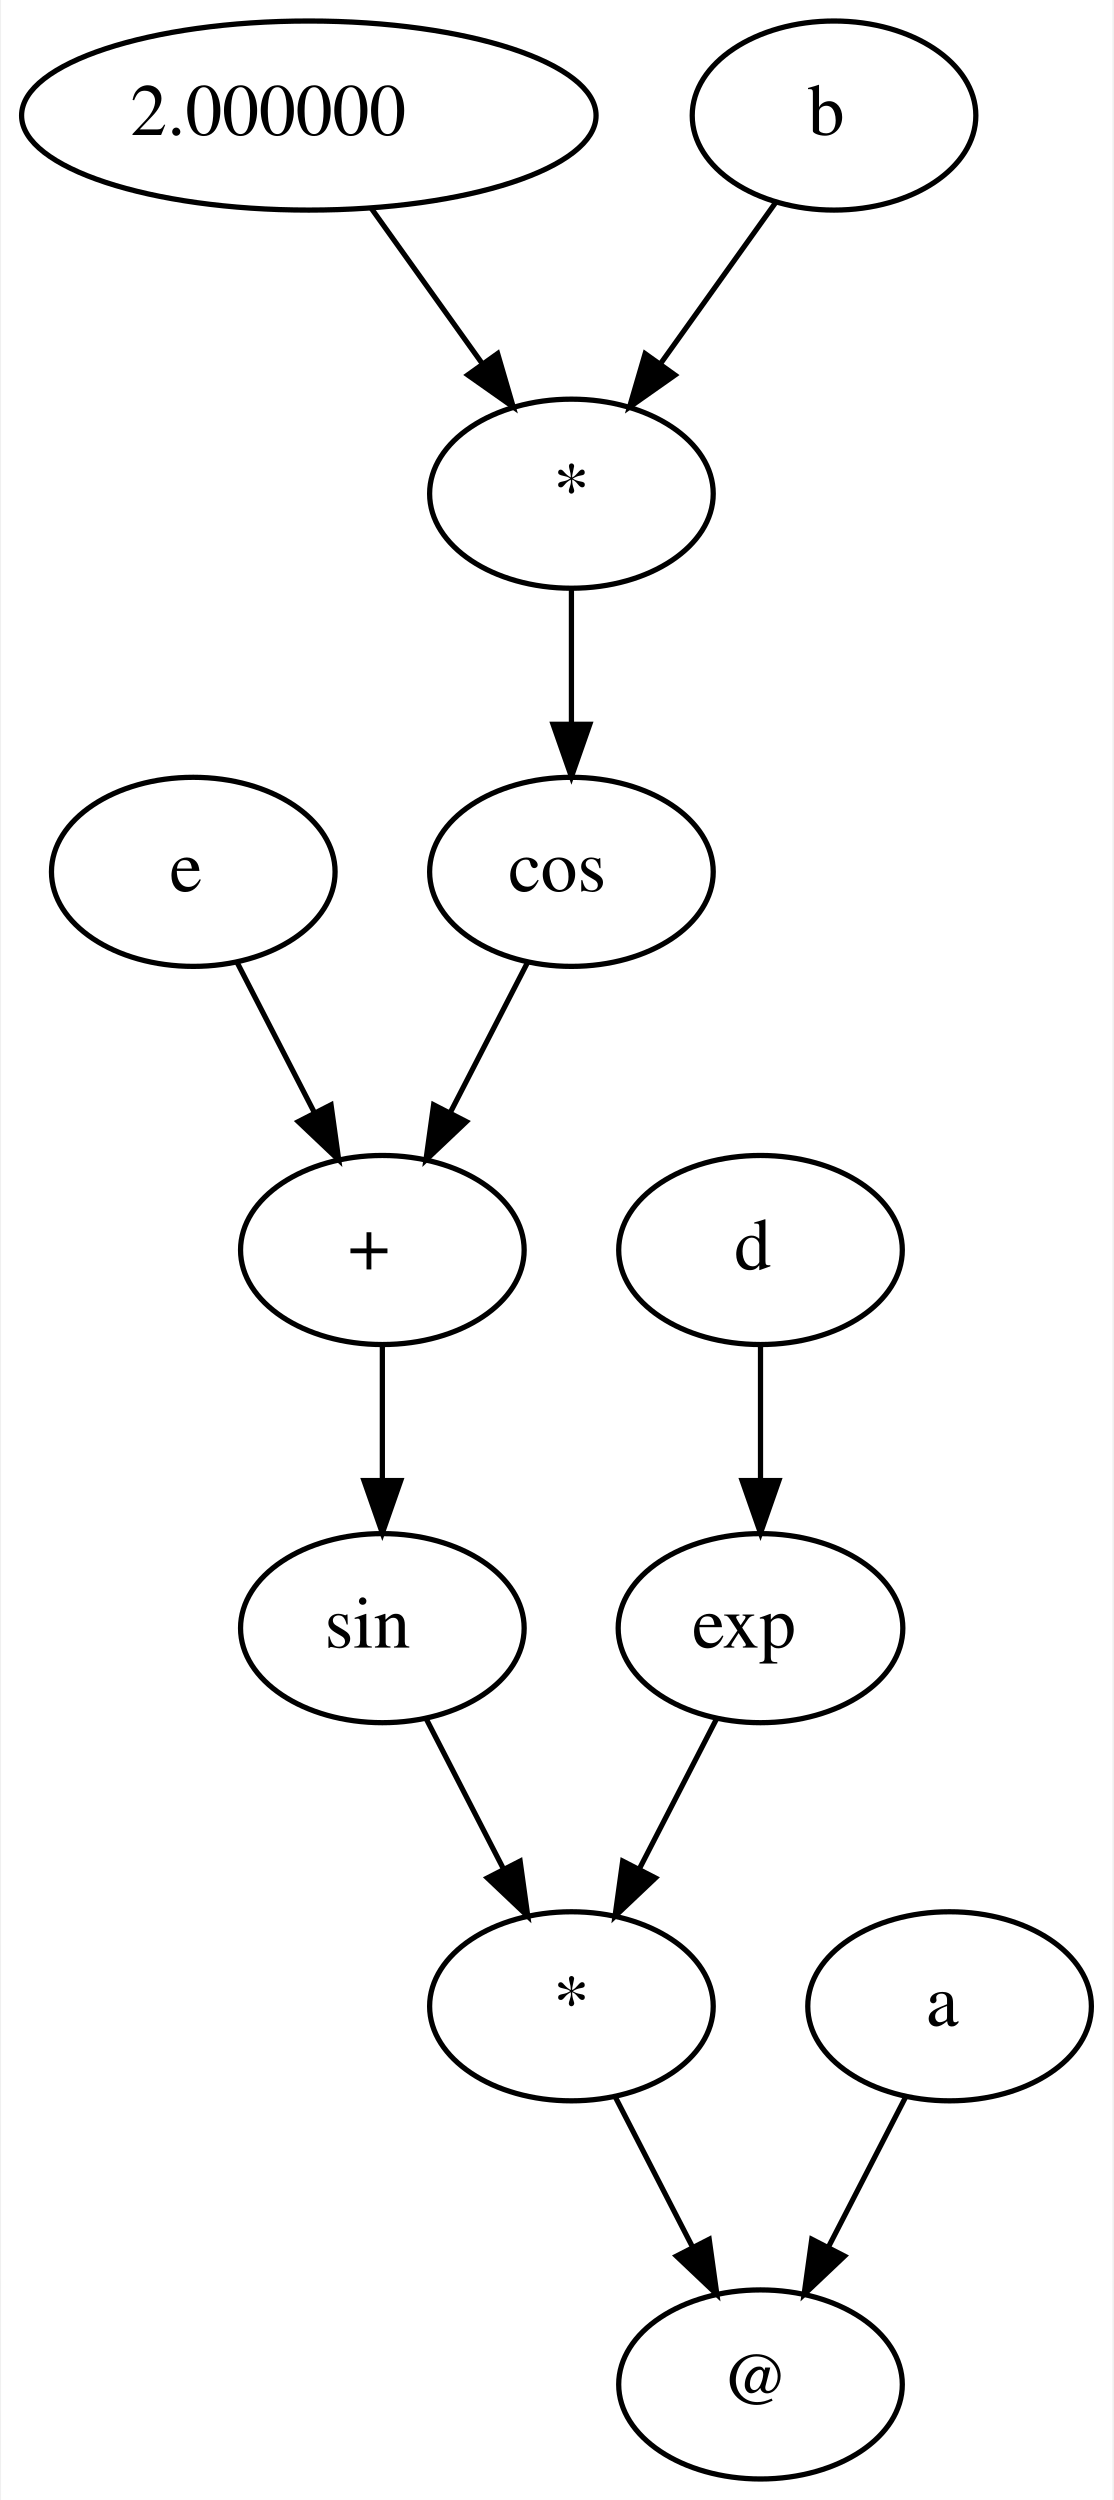
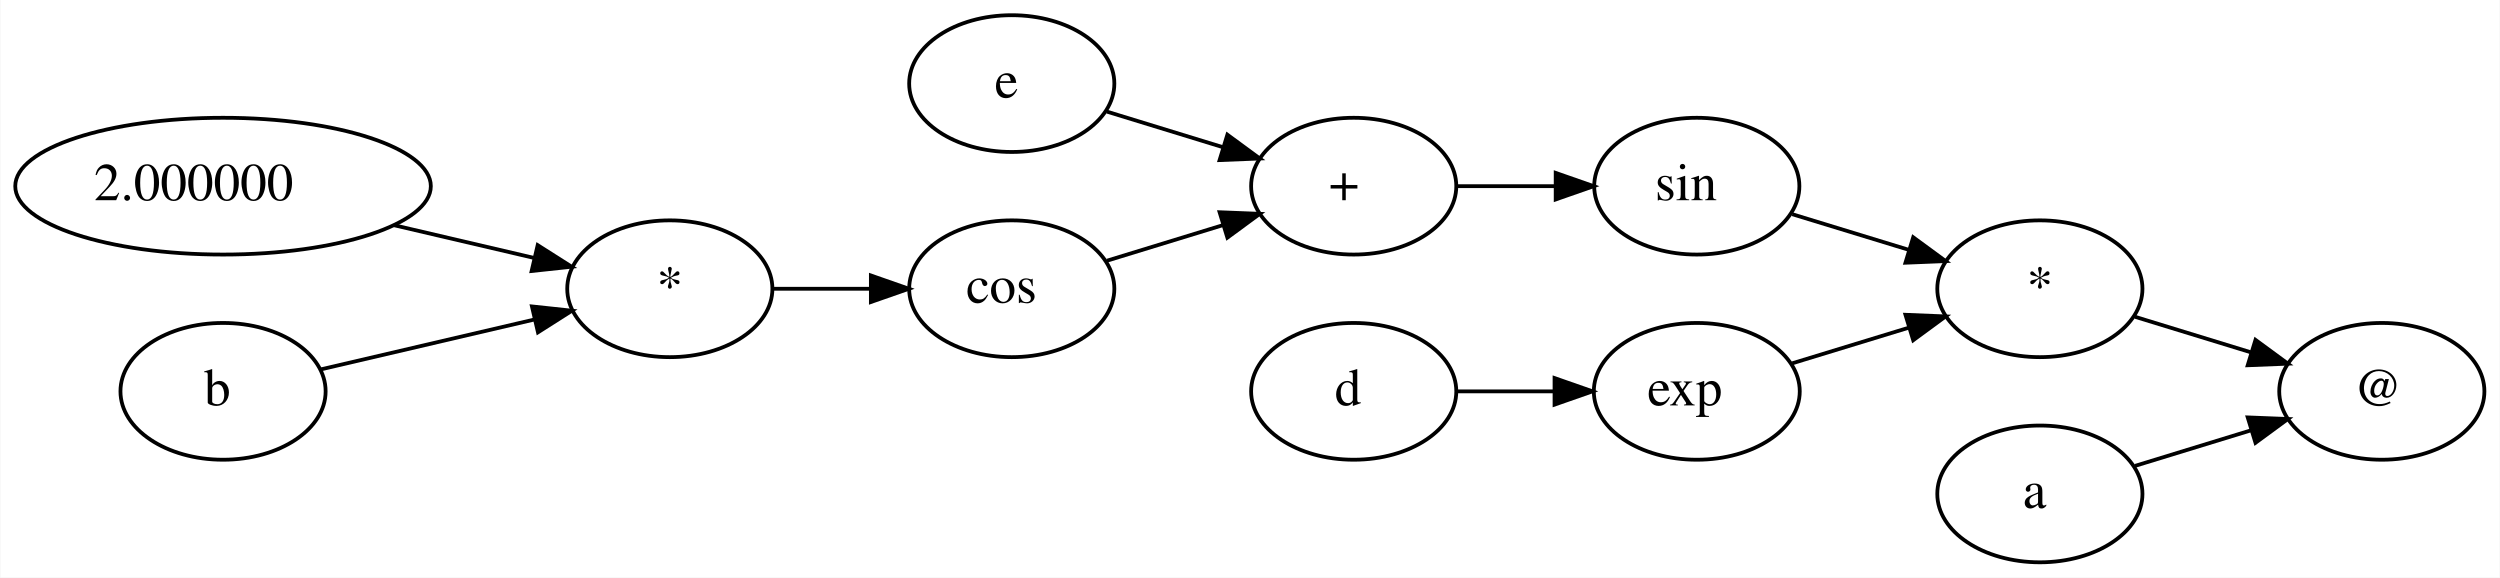
- <svg xmlns="http://www.w3.org/2000/svg" width="212pt" height="476pt" viewBox="0.00 0.00 211.60 476.00">
-   <g id="graph0" class="graph" transform="scale(1 1) rotate(0) translate(4 472)">
-     <polygon fill="white" stroke="transparent" points="-4,4 -4,-472 207.6,-472 207.6,4 -4,4" />
+ <svg xmlns="http://www.w3.org/2000/svg" width="658pt" height="152pt" viewBox="0.00 0.00 657.79 152.00">
+   <g id="graph0" class="graph" transform="scale(1 1) rotate(0) translate(4 148)">
+     <polygon fill="white" stroke="transparent" points="-4,4 -4,-148 653.79,-148 653.79,4 -4,4" />
    <g id="node1" class="node">
-       <ellipse fill="none" stroke="black" cx="140.6" cy="-18" rx="27" ry="18" />
-       <text text-anchor="start" x="133.1" y="-14.3" font-family="Times,serif" font-size="14.00">@</text>
+       <ellipse fill="none" stroke="black" cx="622.79" cy="-45" rx="27" ry="18" />
+       <text text-anchor="start" x="615.29" y="-41.3" font-family="Times,serif" font-size="14.00">@</text>
    </g>
    <g id="node2" class="node">
-       <ellipse fill="none" stroke="black" cx="104.6" cy="-90" rx="27" ry="18" />
-       <text text-anchor="start" x="101.1" y="-86.3" font-family="Times,serif" font-size="14.00">*</text>
+       <ellipse fill="none" stroke="black" cx="532.79" cy="-72" rx="27" ry="18" />
+       <text text-anchor="start" x="529.29" y="-68.3" font-family="Times,serif" font-size="14.00">*</text>
    </g>
    <g id="edge1" class="edge">
-       <path fill="none" stroke="black" d="M112.94,-72.76C117.31,-64.28 122.74,-53.71 127.64,-44.2" />
-       <polygon fill="black" stroke="black" points="130.83,-45.64 132.29,-35.15 124.6,-42.44 130.83,-45.64" />
+       <path fill="none" stroke="black" d="M557.83,-64.62C567.22,-61.74 578.15,-58.39 588.29,-55.28" />
+       <polygon fill="black" stroke="black" points="589.54,-58.55 598.07,-52.28 587.49,-51.86 589.54,-58.55" />
    </g>
    <g id="node3" class="node">
-       <ellipse fill="none" stroke="black" cx="176.6" cy="-90" rx="27" ry="18" />
-       <text text-anchor="start" x="172.1" y="-86.3" font-family="Times,serif" font-size="14.00">a</text>
+       <ellipse fill="none" stroke="black" cx="532.79" cy="-18" rx="27" ry="18" />
+       <text text-anchor="start" x="528.29" y="-14.3" font-family="Times,serif" font-size="14.00">a</text>
    </g>
    <g id="edge2" class="edge">
-       <path fill="none" stroke="black" d="M168.25,-72.76C163.88,-64.28 158.45,-53.71 153.55,-44.2" />
-       <polygon fill="black" stroke="black" points="156.59,-42.44 148.9,-35.15 150.36,-45.64 156.59,-42.44" />
+       <path fill="none" stroke="black" d="M557.83,-25.38C567.22,-28.26 578.15,-31.61 588.29,-34.72" />
+       <polygon fill="black" stroke="black" points="587.49,-38.14 598.07,-37.72 589.54,-31.45 587.49,-38.14" />
    </g>
    <g id="node4" class="node">
-       <ellipse fill="none" stroke="black" cx="68.6" cy="-162" rx="27" ry="18" />
-       <text text-anchor="start" x="57.6" y="-158.3" font-family="Times,serif" font-size="14.00">sin</text>
+       <ellipse fill="none" stroke="black" cx="442.49" cy="-99" rx="27" ry="18" />
+       <text text-anchor="start" x="431.49" y="-95.3" font-family="Times,serif" font-size="14.00">sin</text>
    </g>
    <g id="edge3" class="edge">
-       <path fill="none" stroke="black" d="M76.94,-144.76C81.31,-136.28 86.74,-125.71 91.64,-116.2" />
-       <polygon fill="black" stroke="black" points="94.83,-117.64 96.29,-107.15 88.6,-114.44 94.83,-117.64" />
+       <path fill="none" stroke="black" d="M467.62,-91.62C477.04,-88.74 488,-85.39 498.17,-82.28" />
+       <polygon fill="black" stroke="black" points="499.45,-85.55 507.99,-79.28 497.41,-78.85 499.45,-85.55" />
    </g>
    <g id="node5" class="node">
-       <ellipse fill="none" stroke="black" cx="140.6" cy="-162" rx="27.1" ry="18" />
-       <text text-anchor="start" x="127.6" y="-158.3" font-family="Times,serif" font-size="14.00">exp</text>
+       <ellipse fill="none" stroke="black" cx="442.49" cy="-45" rx="27.1" ry="18" />
+       <text text-anchor="start" x="429.49" y="-41.3" font-family="Times,serif" font-size="14.00">exp</text>
    </g>
    <g id="edge4" class="edge">
-       <path fill="none" stroke="black" d="M132.25,-144.76C127.88,-136.28 122.45,-125.71 117.55,-116.2" />
-       <polygon fill="black" stroke="black" points="120.59,-114.44 112.9,-107.15 114.36,-117.64 120.59,-114.44" />
+       <path fill="none" stroke="black" d="M467.62,-52.38C477.04,-55.26 488,-58.61 498.17,-61.72" />
+       <polygon fill="black" stroke="black" points="497.41,-65.15 507.99,-64.72 499.45,-58.45 497.41,-65.15" />
    </g>
    <g id="node6" class="node">
-       <ellipse fill="none" stroke="black" cx="68.6" cy="-234" rx="27" ry="18" />
-       <text text-anchor="start" x="62.1" y="-230.3" font-family="Times,serif" font-size="14.00">+</text>
+       <ellipse fill="none" stroke="black" cx="352.19" cy="-99" rx="27" ry="18" />
+       <text text-anchor="start" x="345.69" y="-95.3" font-family="Times,serif" font-size="14.00">+</text>
    </g>
    <g id="edge5" class="edge">
-       <path fill="none" stroke="black" d="M68.6,-215.7C68.6,-207.98 68.6,-198.71 68.6,-190.11" />
-       <polygon fill="black" stroke="black" points="72.1,-190.1 68.6,-180.1 65.1,-190.1 72.1,-190.1" />
+       <path fill="none" stroke="black" d="M379.2,-99C387.31,-99 396.39,-99 405.07,-99" />
+       <polygon fill="black" stroke="black" points="405.35,-102.5 415.35,-99 405.35,-95.5 405.35,-102.5" />
    </g>
    <g id="node7" class="node">
-       <ellipse fill="none" stroke="black" cx="32.6" cy="-306" rx="27" ry="18" />
-       <text text-anchor="start" x="28.1" y="-302.3" font-family="Times,serif" font-size="14.00">e</text>
+       <ellipse fill="none" stroke="black" cx="262.19" cy="-126" rx="27" ry="18" />
+       <text text-anchor="start" x="257.69" y="-122.3" font-family="Times,serif" font-size="14.00">e</text>
    </g>
    <g id="edge6" class="edge">
-       <path fill="none" stroke="black" d="M40.94,-288.76C45.31,-280.28 50.74,-269.71 55.64,-260.2" />
-       <polygon fill="black" stroke="black" points="58.83,-261.64 60.29,-251.15 52.6,-258.44 58.83,-261.64" />
+       <path fill="none" stroke="black" d="M287.24,-118.62C296.63,-115.74 307.55,-112.39 317.69,-109.28" />
+       <polygon fill="black" stroke="black" points="318.94,-112.55 327.48,-106.28 316.89,-105.86 318.94,-112.55" />
    </g>
    <g id="node8" class="node">
-       <ellipse fill="none" stroke="black" cx="104.6" cy="-306" rx="27" ry="18" />
-       <text text-anchor="start" x="92.6" y="-302.3" font-family="Times,serif" font-size="14.00">cos</text>
+       <ellipse fill="none" stroke="black" cx="262.19" cy="-72" rx="27" ry="18" />
+       <text text-anchor="start" x="250.19" y="-68.3" font-family="Times,serif" font-size="14.00">cos</text>
    </g>
    <g id="edge7" class="edge">
-       <path fill="none" stroke="black" d="M96.25,-288.76C91.88,-280.28 86.45,-269.71 81.55,-260.2" />
-       <polygon fill="black" stroke="black" points="84.59,-258.44 76.9,-251.15 78.36,-261.64 84.59,-258.44" />
+       <path fill="none" stroke="black" d="M287.24,-79.38C296.63,-82.26 307.55,-85.61 317.69,-88.72" />
+       <polygon fill="black" stroke="black" points="316.89,-92.14 327.48,-91.72 318.94,-85.45 316.89,-92.14" />
    </g>
    <g id="node9" class="node">
-       <ellipse fill="none" stroke="black" cx="104.6" cy="-378" rx="27" ry="18" />
-       <text text-anchor="start" x="101.1" y="-374.3" font-family="Times,serif" font-size="14.00">*</text>
+       <ellipse fill="none" stroke="black" cx="172.19" cy="-72" rx="27" ry="18" />
+       <text text-anchor="start" x="168.69" y="-68.3" font-family="Times,serif" font-size="14.00">*</text>
    </g>
    <g id="edge8" class="edge">
-       <path fill="none" stroke="black" d="M104.6,-359.7C104.6,-351.98 104.6,-342.71 104.6,-334.11" />
-       <polygon fill="black" stroke="black" points="108.1,-334.1 104.6,-324.1 101.1,-334.1 108.1,-334.1" />
+       <path fill="none" stroke="black" d="M199.59,-72C207.58,-72 216.5,-72 225.01,-72" />
+       <polygon fill="black" stroke="black" points="225.11,-75.5 235.11,-72 225.11,-68.5 225.11,-75.5" />
    </g>
    <g id="node10" class="node">
-       <ellipse fill="none" stroke="black" cx="54.6" cy="-450" rx="54.69" ry="18" />
-       <text text-anchor="start" x="20.6" y="-446.3" font-family="Times,serif" font-size="14.00">2.000000</text>
+       <ellipse fill="none" stroke="black" cx="54.6" cy="-99" rx="54.69" ry="18" />
+       <text text-anchor="start" x="20.6" y="-95.3" font-family="Times,serif" font-size="14.00">2.000000</text>
    </g>
    <g id="edge9" class="edge">
-       <path fill="none" stroke="black" d="M66.44,-432.41C72.79,-423.53 80.71,-412.44 87.69,-402.67" />
-       <polygon fill="black" stroke="black" points="90.55,-404.68 93.52,-394.51 84.86,-400.61 90.55,-404.68" />
+       <path fill="none" stroke="black" d="M99.63,-88.72C111.86,-85.86 124.98,-82.79 136.59,-80.08" />
+       <polygon fill="black" stroke="black" points="137.41,-83.48 146.35,-77.8 135.82,-76.67 137.41,-83.48" />
    </g>
    <g id="node11" class="node">
-       <ellipse fill="none" stroke="black" cx="154.6" cy="-450" rx="27" ry="18" />
-       <text text-anchor="start" x="149.6" y="-446.3" font-family="Times,serif" font-size="14.00">b</text>
+       <ellipse fill="none" stroke="black" cx="54.6" cy="-45" rx="27" ry="18" />
+       <text text-anchor="start" x="49.6" y="-41.3" font-family="Times,serif" font-size="14.00">b</text>
    </g>
    <g id="edge10" class="edge">
-       <path fill="none" stroke="black" d="M143.5,-433.46C137.09,-424.49 128.89,-413.02 121.68,-402.92" />
-       <polygon fill="black" stroke="black" points="124.32,-400.59 115.66,-394.49 118.63,-404.66 124.32,-400.59" />
+       <path fill="none" stroke="black" d="M80.39,-50.79C96.77,-54.62 118.47,-59.69 136.55,-63.91" />
+       <polygon fill="black" stroke="black" points="135.9,-67.35 146.43,-66.22 137.49,-60.53 135.9,-67.35" />
    </g>
    <g id="node12" class="node">
-       <ellipse fill="none" stroke="black" cx="140.6" cy="-234" rx="27" ry="18" />
-       <text text-anchor="start" x="135.6" y="-230.3" font-family="Times,serif" font-size="14.00">d</text>
+       <ellipse fill="none" stroke="black" cx="352.19" cy="-45" rx="27" ry="18" />
+       <text text-anchor="start" x="347.19" y="-41.3" font-family="Times,serif" font-size="14.00">d</text>
    </g>
    <g id="edge11" class="edge">
-       <path fill="none" stroke="black" d="M140.6,-215.7C140.6,-207.98 140.6,-198.71 140.6,-190.11" />
-       <polygon fill="black" stroke="black" points="144.1,-190.1 140.6,-180.1 137.1,-190.1 144.1,-190.1" />
+       <path fill="none" stroke="black" d="M379.2,-45C387.23,-45 396.23,-45 404.84,-45" />
+       <polygon fill="black" stroke="black" points="405.05,-48.5 415.05,-45 405.05,-41.5 405.05,-48.5" />
    </g>
  </g>
</svg>
